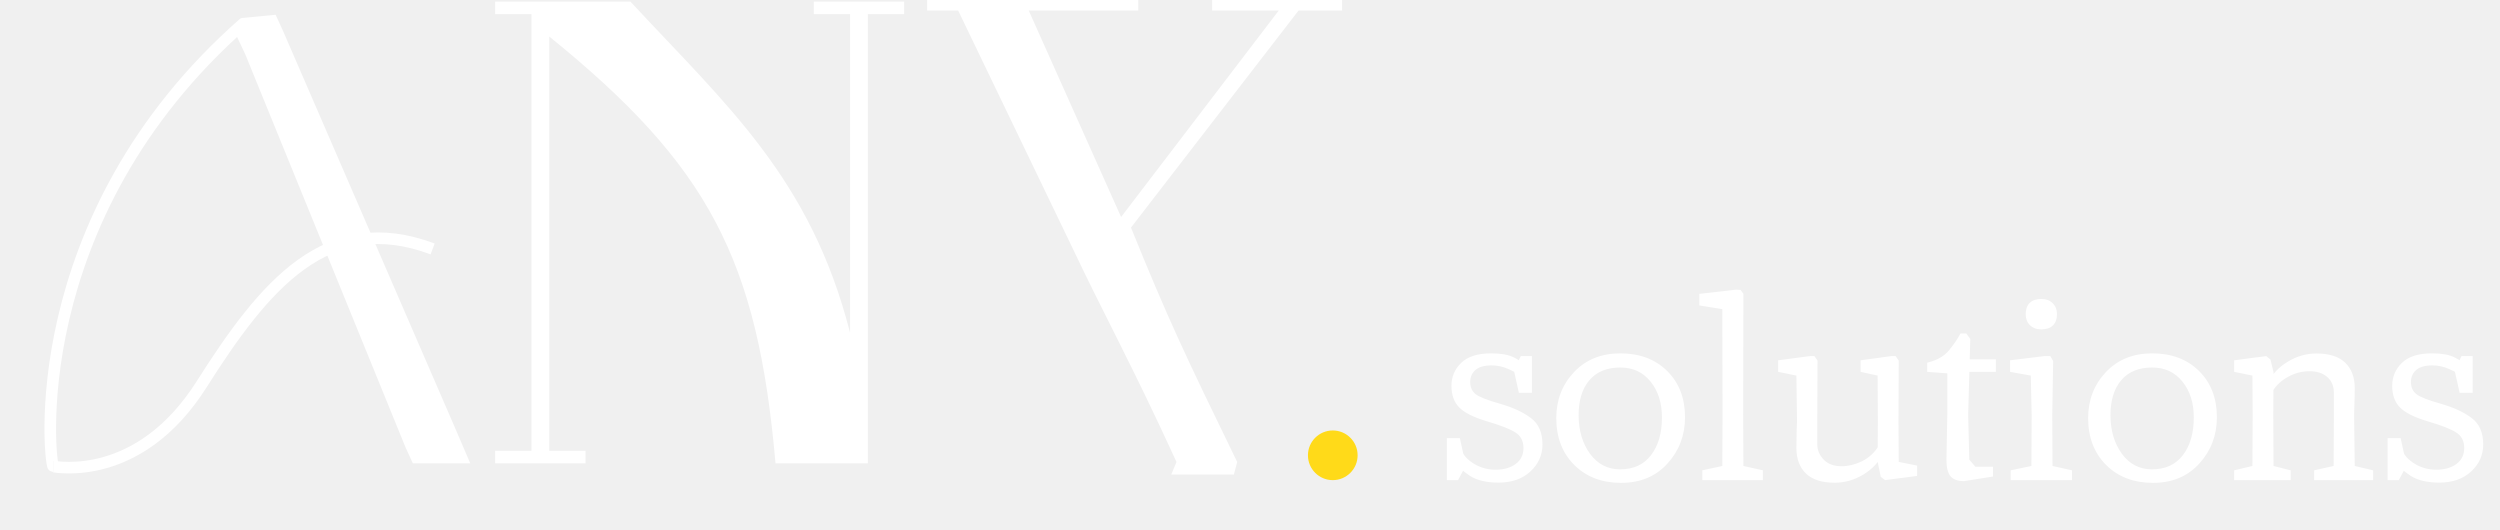
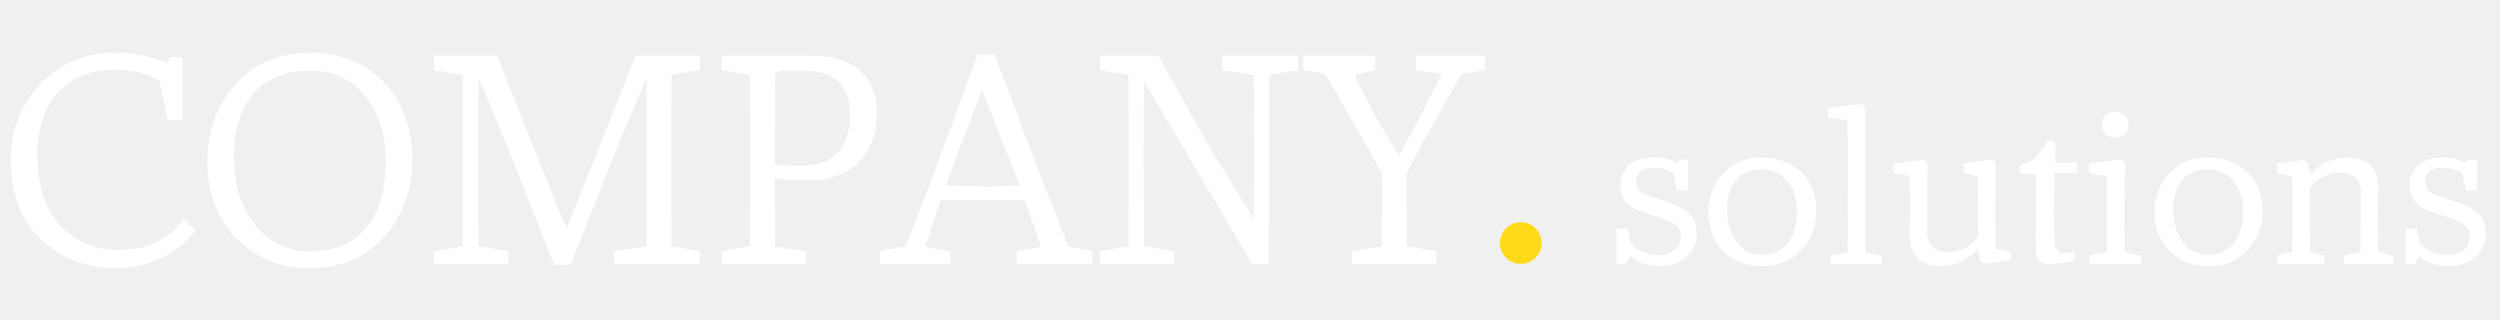
- <svg xmlns="http://www.w3.org/2000/svg" width="151" height="32" viewBox="0 0 151 32" fill="none">
-   <path d="M52.419 0.852V27.985H46.841C45.763 15.684 42.822 10.012 33.175 2.206V27.228H35.366V27.985H29.908V27.228H32.099V0.852H29.908V0.095H38.075C43.869 6.34 48.955 10.745 51.343 20.096V0.852H49.152V0.095H54.61V0.852H52.419Z" fill="white" />
-   <path d="M67.714 13.108L77.236 0.637H73.212V0H81.061V0.637H78.431L68.311 13.746C70.521 19.2 71.561 21.405 74.727 27.905L74.527 28.662H70.742L71.061 27.905C68.311 21.905 66.921 19.5 64.646 14.702L57.873 0.637H56V0H68.75V0.637H62.136L67.714 13.108Z" fill="white" />
-   <path d="M3.221 28.184C3.42 28.184 8.4 29.18 12.185 23.203C15.971 17.227 19.756 12.645 26.131 15.036" stroke="white" stroke-width="0.7" />
-   <path d="M14.759 1.369C1.229 13.243 3.022 28.184 3.221 28.184" stroke="white" stroke-width="0.7" />
-   <path d="M24.497 27.028L14.815 3.282L14.138 1.848L14.576 1.091L16.648 0.892L17.086 1.848L27.445 25.753L28.402 27.985H24.935L24.497 27.028Z" fill="white" />
-   <path d="M87.39 29H88.065L88.537 28.115L88.177 26.465H87.39V29ZM87.668 23.308C87.668 23.852 87.823 24.285 88.132 24.605C88.442 24.925 89.007 25.207 89.828 25.453C90.642 25.692 91.21 25.915 91.53 26.12C91.855 26.325 92.017 26.637 92.017 27.058C92.017 27.473 91.86 27.795 91.545 28.025C91.235 28.255 90.83 28.37 90.33 28.37C89.855 28.37 89.42 28.25 89.025 28.01C88.63 27.765 88.38 27.488 88.275 27.177L87.593 27.628C87.953 28.087 88.347 28.457 88.778 28.738C89.207 29.012 89.785 29.15 90.51 29.15C91.31 29.15 91.953 28.925 92.438 28.475C92.922 28.025 93.165 27.483 93.165 26.848C93.165 26.128 92.933 25.595 92.468 25.25C92.007 24.9 91.395 24.615 90.63 24.395C89.845 24.175 89.343 23.977 89.123 23.802C88.907 23.628 88.8 23.385 88.8 23.075C88.8 22.78 88.903 22.54 89.108 22.355C89.317 22.165 89.647 22.07 90.097 22.07C90.448 22.07 90.787 22.145 91.118 22.295C91.453 22.44 91.703 22.582 91.868 22.723L92.22 22.13C92.015 21.925 91.75 21.742 91.425 21.582C91.105 21.422 90.653 21.343 90.067 21.343C89.252 21.343 88.647 21.535 88.252 21.92C87.862 22.3 87.668 22.762 87.668 23.308ZM91.44 22.378L91.74 23.727H92.528V21.508H91.853L91.44 22.378ZM93.999 25.25C93.999 26.415 94.361 27.36 95.086 28.085C95.811 28.805 96.754 29.165 97.914 29.165C99.074 29.165 100.006 28.777 100.711 28.003C101.421 27.223 101.776 26.29 101.776 25.205C101.776 24.05 101.416 23.117 100.696 22.407C99.976 21.698 99.034 21.343 97.869 21.343C96.714 21.343 95.779 21.723 95.064 22.483C94.354 23.242 93.999 24.165 93.999 25.25ZM95.349 25.1C95.344 24.195 95.559 23.485 95.994 22.97C96.429 22.455 97.054 22.198 97.869 22.198C98.629 22.198 99.236 22.48 99.691 23.045C100.151 23.61 100.381 24.332 100.381 25.212C100.381 26.163 100.161 26.922 99.721 27.492C99.286 28.062 98.664 28.348 97.854 28.348C97.104 28.348 96.499 28.035 96.039 27.41C95.584 26.785 95.354 26.015 95.349 25.1ZM102.819 29H106.479V28.407L105.302 28.145L105.287 25.047L105.302 17.742L105.129 17.51L104.859 17.495L102.639 17.75V18.448L104.027 18.672L104.042 25.047L104.027 28.145L102.819 28.407V29ZM107.4 22.46L108.503 22.685L108.54 25.453C108.54 25.453 108.533 25.63 108.518 25.985C108.508 26.335 108.503 26.695 108.503 27.065C108.503 27.715 108.695 28.227 109.08 28.602C109.47 28.973 110.048 29.157 110.813 29.157C111.423 29.157 112 28.992 112.545 28.663C113.09 28.332 113.475 27.922 113.7 27.433L113.445 26.975C113.19 27.37 112.858 27.668 112.448 27.867C112.038 28.062 111.633 28.16 111.233 28.16C110.763 28.16 110.4 28.025 110.145 27.755C109.89 27.485 109.763 27.18 109.763 26.84V25.453L109.778 21.777L109.59 21.508H109.328L107.4 21.762V22.46ZM112.38 22.46L113.408 22.685L113.423 25.453L113.408 27.875L113.595 28.797L113.858 29L115.793 28.745V28.122L114.683 27.898L114.668 25.453L114.683 21.777L114.495 21.508H114.233L112.38 21.762V22.46ZM116.402 22.46L117.617 22.55V25.055L117.565 27.777C117.565 28.227 117.645 28.555 117.805 28.76C117.97 28.96 118.245 29.06 118.63 29.06L120.377 28.782V28.19H119.312L118.945 27.762L118.877 25.055L119.005 20.473L118.765 20.142H118.412C118.247 20.457 118.017 20.795 117.722 21.155C117.432 21.515 116.992 21.765 116.402 21.905V22.46ZM118.592 22.46H120.55V21.703H118.622L118.592 22.46ZM121.445 29H125.15V28.407L123.972 28.145L123.957 25.055L124.01 21.8L123.837 21.508H123.485L121.407 21.762V22.46L122.66 22.685L122.712 25.055L122.697 28.145L121.445 28.407V29ZM122.352 18.98C122.352 19.25 122.437 19.47 122.607 19.64C122.782 19.81 123.012 19.895 123.297 19.895C123.602 19.895 123.835 19.815 123.995 19.655C124.16 19.495 124.242 19.27 124.242 18.98C124.242 18.705 124.155 18.483 123.98 18.312C123.81 18.142 123.582 18.058 123.297 18.058C122.992 18.058 122.757 18.137 122.592 18.297C122.432 18.457 122.352 18.685 122.352 18.98ZM126.123 25.25C126.123 26.415 126.485 27.36 127.21 28.085C127.935 28.805 128.878 29.165 130.038 29.165C131.198 29.165 132.13 28.777 132.835 28.003C133.545 27.223 133.9 26.29 133.9 25.205C133.9 24.05 133.54 23.117 132.82 22.407C132.1 21.698 131.158 21.343 129.993 21.343C128.838 21.343 127.903 21.723 127.188 22.483C126.478 23.242 126.123 24.165 126.123 25.25ZM127.473 25.1C127.468 24.195 127.683 23.485 128.118 22.97C128.553 22.455 129.178 22.198 129.993 22.198C130.753 22.198 131.36 22.48 131.815 23.045C132.275 23.61 132.505 24.332 132.505 25.212C132.505 26.163 132.285 26.922 131.845 27.492C131.41 28.062 130.788 28.348 129.978 28.348C129.228 28.348 128.623 28.035 128.163 27.41C127.708 26.785 127.478 26.015 127.473 25.1ZM134.943 29H138.356V28.407L137.321 28.145L137.306 25.047L137.321 22.475L137.133 21.71L136.878 21.508L134.943 21.762V22.46L136.046 22.685L136.061 25.047L136.046 28.145L134.943 28.407V29ZM137.283 23.6C137.503 23.25 137.813 22.968 138.213 22.753C138.613 22.532 139.041 22.422 139.496 22.422C139.941 22.422 140.296 22.538 140.561 22.767C140.831 22.997 140.966 23.32 140.966 23.735V25.047L140.951 28.145L139.773 28.407V29H143.336V28.407L142.226 28.145L142.188 25.055C142.188 25.055 142.193 24.878 142.203 24.523C142.218 24.168 142.226 23.805 142.226 23.435C142.226 22.785 142.033 22.275 141.648 21.905C141.263 21.535 140.686 21.35 139.916 21.35C139.306 21.35 138.728 21.515 138.183 21.845C137.638 22.175 137.253 22.585 137.028 23.075L137.283 23.6ZM144.211 29H144.886L145.359 28.115L144.999 26.465H144.211V29ZM144.489 23.308C144.489 23.852 144.644 24.285 144.954 24.605C145.264 24.925 145.829 25.207 146.649 25.453C147.464 25.692 148.031 25.915 148.351 26.12C148.676 26.325 148.839 26.637 148.839 27.058C148.839 27.473 148.681 27.795 148.366 28.025C148.056 28.255 147.651 28.37 147.151 28.37C146.676 28.37 146.241 28.25 145.846 28.01C145.451 27.765 145.201 27.488 145.096 27.177L144.414 27.628C144.774 28.087 145.169 28.457 145.599 28.738C146.029 29.012 146.606 29.15 147.331 29.15C148.131 29.15 148.774 28.925 149.259 28.475C149.744 28.025 149.986 27.483 149.986 26.848C149.986 26.128 149.754 25.595 149.289 25.25C148.829 24.9 148.216 24.615 147.451 24.395C146.666 24.175 146.164 23.977 145.944 23.802C145.729 23.628 145.621 23.385 145.621 23.075C145.621 22.78 145.724 22.54 145.929 22.355C146.139 22.165 146.469 22.07 146.919 22.07C147.269 22.07 147.609 22.145 147.939 22.295C148.274 22.44 148.524 22.582 148.689 22.723L149.041 22.13C148.836 21.925 148.571 21.742 148.246 21.582C147.926 21.422 147.474 21.343 146.889 21.343C146.074 21.343 145.469 21.535 145.074 21.92C144.684 22.3 144.489 22.762 144.489 23.308ZM148.261 22.378L148.561 23.727H149.349V21.508H148.674L148.261 22.378Z" fill="white" />
-   <circle cx="80.5" cy="27.5" r="1.5" fill="#FFDA19" />
+ <svg xmlns="http://www.w3.org/2000/svg" width="180" height="23" viewBox="0 0 180 23" fill="none">
+   <path d="M116.39 19H117.065L117.538 18.115L117.178 16.465H116.39V19ZM116.668 13.307C116.668 13.852 116.823 14.285 117.133 14.605C117.443 14.925 118.008 15.207 118.828 15.453C119.643 15.693 120.21 15.915 120.53 16.12C120.855 16.325 121.018 16.637 121.018 17.058C121.018 17.473 120.86 17.795 120.545 18.025C120.235 18.255 119.83 18.37 119.33 18.37C118.855 18.37 118.42 18.25 118.025 18.01C117.63 17.765 117.38 17.488 117.275 17.177L116.593 17.628C116.953 18.087 117.348 18.457 117.778 18.738C118.208 19.012 118.785 19.15 119.51 19.15C120.31 19.15 120.953 18.925 121.438 18.475C121.923 18.025 122.165 17.483 122.165 16.848C122.165 16.128 121.933 15.595 121.468 15.25C121.008 14.9 120.395 14.615 119.63 14.395C118.845 14.175 118.343 13.977 118.123 13.803C117.908 13.627 117.8 13.385 117.8 13.075C117.8 12.78 117.903 12.54 118.108 12.355C118.318 12.165 118.648 12.07 119.098 12.07C119.448 12.07 119.788 12.145 120.118 12.295C120.453 12.44 120.703 12.582 120.868 12.723L121.22 12.13C121.015 11.925 120.75 11.742 120.425 11.582C120.105 11.422 119.653 11.342 119.068 11.342C118.253 11.342 117.648 11.535 117.253 11.92C116.863 12.3 116.668 12.762 116.668 13.307ZM120.44 12.377L120.74 13.727H121.528V11.508H120.853L120.44 12.377ZM122.999 15.25C122.999 16.415 123.361 17.36 124.086 18.085C124.811 18.805 125.754 19.165 126.914 19.165C128.074 19.165 129.006 18.777 129.711 18.003C130.421 17.223 130.776 16.29 130.776 15.205C130.776 14.05 130.416 13.117 129.696 12.408C128.976 11.697 128.034 11.342 126.869 11.342C125.714 11.342 124.779 11.723 124.064 12.482C123.354 13.242 122.999 14.165 122.999 15.25ZM124.349 15.1C124.344 14.195 124.559 13.485 124.994 12.97C125.429 12.455 126.054 12.197 126.869 12.197C127.629 12.197 128.236 12.48 128.691 13.045C129.151 13.61 129.381 14.332 129.381 15.213C129.381 16.163 129.161 16.922 128.721 17.492C128.286 18.062 127.664 18.348 126.854 18.348C126.104 18.348 125.499 18.035 125.039 17.41C124.584 16.785 124.354 16.015 124.349 15.1ZM131.819 19H135.479V18.407L134.302 18.145L134.287 15.047L134.302 7.742L134.129 7.51L133.859 7.495L131.639 7.75V8.447L133.027 8.672L133.042 15.047L133.027 18.145L131.819 18.407V19ZM136.4 12.46L137.503 12.685L137.54 15.453C137.54 15.453 137.533 15.63 137.518 15.985C137.508 16.335 137.503 16.695 137.503 17.065C137.503 17.715 137.695 18.227 138.08 18.602C138.47 18.973 139.048 19.157 139.813 19.157C140.423 19.157 141 18.992 141.545 18.663C142.09 18.332 142.475 17.922 142.7 17.433L142.445 16.975C142.19 17.37 141.858 17.668 141.448 17.867C141.038 18.062 140.633 18.16 140.233 18.16C139.763 18.16 139.4 18.025 139.145 17.755C138.89 17.485 138.763 17.18 138.763 16.84V15.453L138.778 11.777L138.59 11.508H138.328L136.4 11.762V12.46ZM141.38 12.46L142.408 12.685L142.423 15.453L142.408 17.875L142.595 18.797L142.858 19L144.793 18.745V18.122L143.683 17.898L143.668 15.453L143.683 11.777L143.495 11.508H143.233L141.38 11.762V12.46ZM145.402 12.46L146.617 12.55V15.055L146.565 17.777C146.565 18.227 146.645 18.555 146.805 18.76C146.97 18.96 147.245 19.06 147.63 19.06L149.377 18.782V18.19H148.312L147.945 17.762L147.877 15.055L148.005 10.473L147.765 10.143H147.412C147.247 10.457 147.017 10.795 146.722 11.155C146.432 11.515 145.992 11.765 145.402 11.905V12.46ZM147.592 12.46H149.55V11.703H147.622L147.592 12.46ZM150.445 19H154.15V18.407L152.972 18.145L152.957 15.055L153.01 11.8L152.837 11.508H152.485L150.407 11.762V12.46L151.66 12.685L151.712 15.055L151.697 18.145L150.445 18.407V19ZM151.352 8.98C151.352 9.25 151.437 9.47 151.607 9.64C151.782 9.81 152.012 9.895 152.297 9.895C152.602 9.895 152.835 9.815 152.995 9.655C153.16 9.495 153.242 9.27 153.242 8.98C153.242 8.705 153.155 8.482 152.98 8.312C152.81 8.143 152.582 8.057 152.297 8.057C151.992 8.057 151.757 8.137 151.592 8.297C151.432 8.457 151.352 8.685 151.352 8.98ZM155.123 15.25C155.123 16.415 155.485 17.36 156.21 18.085C156.935 18.805 157.878 19.165 159.038 19.165C160.198 19.165 161.13 18.777 161.835 18.003C162.545 17.223 162.9 16.29 162.9 15.205C162.9 14.05 162.54 13.117 161.82 12.408C161.1 11.697 160.158 11.342 158.993 11.342C157.838 11.342 156.903 11.723 156.188 12.482C155.478 13.242 155.123 14.165 155.123 15.25ZM156.473 15.1C156.468 14.195 156.683 13.485 157.118 12.97C157.553 12.455 158.178 12.197 158.993 12.197C159.753 12.197 160.36 12.48 160.815 13.045C161.275 13.61 161.505 14.332 161.505 15.213C161.505 16.163 161.285 16.922 160.845 17.492C160.41 18.062 159.788 18.348 158.978 18.348C158.228 18.348 157.623 18.035 157.163 17.41C156.708 16.785 156.478 16.015 156.473 15.1ZM163.943 19H167.356V18.407L166.321 18.145L166.306 15.047L166.321 12.475L166.133 11.71L165.878 11.508L163.943 11.762V12.46L165.046 12.685L165.061 15.047L165.046 18.145L163.943 18.407V19ZM166.283 13.6C166.503 13.25 166.813 12.967 167.213 12.752C167.613 12.533 168.041 12.422 168.496 12.422C168.941 12.422 169.296 12.537 169.561 12.768C169.831 12.998 169.966 13.32 169.966 13.735V15.047L169.951 18.145L168.773 18.407V19H172.336V18.407L171.226 18.145L171.188 15.055C171.188 15.055 171.193 14.877 171.203 14.523C171.218 14.168 171.226 13.805 171.226 13.435C171.226 12.785 171.033 12.275 170.648 11.905C170.263 11.535 169.686 11.35 168.916 11.35C168.306 11.35 167.728 11.515 167.183 11.845C166.638 12.175 166.253 12.585 166.028 13.075L166.283 13.6ZM173.211 19H173.886L174.359 18.115L173.999 16.465H173.211V19ZM173.489 13.307C173.489 13.852 173.644 14.285 173.954 14.605C174.264 14.925 174.829 15.207 175.649 15.453C176.464 15.693 177.031 15.915 177.351 16.12C177.676 16.325 177.839 16.637 177.839 17.058C177.839 17.473 177.681 17.795 177.366 18.025C177.056 18.255 176.651 18.37 176.151 18.37C175.676 18.37 175.241 18.25 174.846 18.01C174.451 17.765 174.201 17.488 174.096 17.177L173.414 17.628C173.774 18.087 174.169 18.457 174.599 18.738C175.029 19.012 175.606 19.15 176.331 19.15C177.131 19.15 177.774 18.925 178.259 18.475C178.744 18.025 178.986 17.483 178.986 16.848C178.986 16.128 178.754 15.595 178.289 15.25C177.829 14.9 177.216 14.615 176.451 14.395C175.666 14.175 175.164 13.977 174.944 13.803C174.729 13.627 174.621 13.385 174.621 13.075C174.621 12.78 174.724 12.54 174.929 12.355C175.139 12.165 175.469 12.07 175.919 12.07C176.269 12.07 176.609 12.145 176.939 12.295C177.274 12.44 177.524 12.582 177.689 12.723L178.041 12.13C177.836 11.925 177.571 11.742 177.246 11.582C176.926 11.422 176.474 11.342 175.889 11.342C175.074 11.342 174.469 11.535 174.074 11.92C173.684 12.3 173.489 12.762 173.489 13.307ZM177.261 12.377L177.561 13.727H178.349V11.508H177.674L177.261 12.377Z" fill="white" />
+   <circle cx="109.5" cy="17.5" r="1.5" fill="#FFDA19" />
+   <path d="M0.78 11.55C0.78 13.95 1.5 15.843 2.94 17.23C4.387 18.61 6.183 19.3 8.33 19.3C9.503 19.3 10.593 19.067 11.6 18.6C12.607 18.127 13.44 17.447 14.1 16.56L13.22 15.8C12.787 16.427 12.177 16.95 11.39 17.37C10.603 17.783 9.65 17.99 8.53 17.99C6.823 17.99 5.427 17.407 4.34 16.24C3.253 15.073 2.703 13.41 2.69 11.25C2.677 9.257 3.177 7.72 4.19 6.64C5.21 5.553 6.603 5.01 8.37 5.01C9.063 5.01 9.73 5.113 10.37 5.32C11.017 5.527 11.557 5.827 11.99 6.22L13.05 5.13C12.457 4.703 11.743 4.377 10.91 4.15C10.083 3.917 9.227 3.8 8.34 3.8C6.14 3.8 4.33 4.547 2.91 6.04C1.49 7.527 0.78 9.363 0.78 11.55ZM11.47 5.78L12.09 8.65H13.14V4.13H12.27L11.47 5.78ZM14.94 11.63C14.94 13.91 15.637 15.76 17.03 17.18C18.424 18.593 20.197 19.3 22.35 19.3C24.55 19.3 26.32 18.55 27.66 17.05C29.007 15.543 29.68 13.687 29.68 11.48C29.68 9.167 29 7.31 27.64 5.91C26.287 4.503 24.51 3.8 22.31 3.8C20.104 3.8 18.323 4.55 16.97 6.05C15.617 7.543 14.94 9.403 14.94 11.63ZM16.85 11.28C16.85 9.34 17.32 7.823 18.26 6.73C19.2 5.637 20.557 5.09 22.33 5.09C23.97 5.09 25.287 5.693 26.28 6.9C27.273 8.107 27.77 9.653 27.77 11.54C27.77 13.653 27.303 15.273 26.37 16.4C25.444 17.527 24.097 18.09 22.33 18.09C20.703 18.09 19.384 17.46 18.37 16.2C17.357 14.933 16.85 13.293 16.85 11.28ZM31.249 19H36.609V18.08L34.449 17.73L34.429 11.47L34.449 5.56L36.949 11.58L39.889 19.08H41.099L44.089 11.45L46.549 5.6L46.569 11.46L46.549 17.73L44.229 18.08V19H50.379V18.08L48.349 17.73L48.329 11.46L48.349 5.39L50.379 5.05V4H45.759L43.009 10.95L40.789 16.46L38.509 10.87L35.799 4H31.249V5.05L33.309 5.39L33.329 11.47L33.309 17.73L31.249 18.08V19ZM51.972 19H58.022V18.08L55.802 17.76L55.782 11.36L55.812 5.31L56.142 5.09H57.942C58.989 5.09 59.792 5.353 60.352 5.88C60.919 6.407 61.202 7.2 61.202 8.26C61.202 9.427 60.908 10.33 60.322 10.97C59.742 11.61 58.895 11.93 57.782 11.93C57.115 11.93 56.592 11.917 56.212 11.89C55.839 11.857 55.459 11.797 55.072 11.71L54.982 12.69C55.288 12.743 55.718 12.807 56.272 12.88C56.825 12.947 57.449 12.98 58.142 12.98C59.735 12.98 60.965 12.537 61.832 11.65C62.705 10.763 63.142 9.637 63.142 8.27C63.142 6.857 62.728 5.793 61.902 5.08C61.082 4.36 59.889 4 58.322 4H51.972V5.05L54.002 5.39L54.022 11.46L54.002 17.71L51.972 18.08V19ZM63.363 19H68.433V18.08L66.623 17.78L67.873 13.92L70.693 6.44L73.653 13.97L74.953 17.77L73.203 18.08V19H78.653V18.08L76.913 17.73L75.073 13.05L71.603 3.92H70.383L66.833 13.59L65.213 17.73L63.363 18.08V19ZM67.133 14.43H74.633L74.343 13.32L71.003 13.43L67.523 13.33L67.133 14.43ZM79.198 19H84.558V18.08L82.368 17.73L82.338 11.47L82.358 5.85L85.748 11.55L90.138 19H91.348L91.378 11.46L91.398 5.39L93.458 5.05V4H88.008V5.05L90.278 5.39L90.308 11.46L90.288 15.79L87.178 10.76L83.388 4H79.198V5.05L81.248 5.39L81.268 11.46L81.248 17.73L79.198 18.08V19ZM93.83 5.05L95.41 5.31L97.67 9.23L99.51 12.51L99.49 17.73L97.34 18.08V19H103.42V18.08L101.29 17.73L101.27 12.43L103.21 8.88L105.23 5.32L106.93 5.05V4H101.93V5.05L103.81 5.33L102.32 8.26L100.72 11.22L99.07 8.47L97.49 5.4L99.02 5.05V4H93.83V5.05Z" fill="white" />
</svg>
